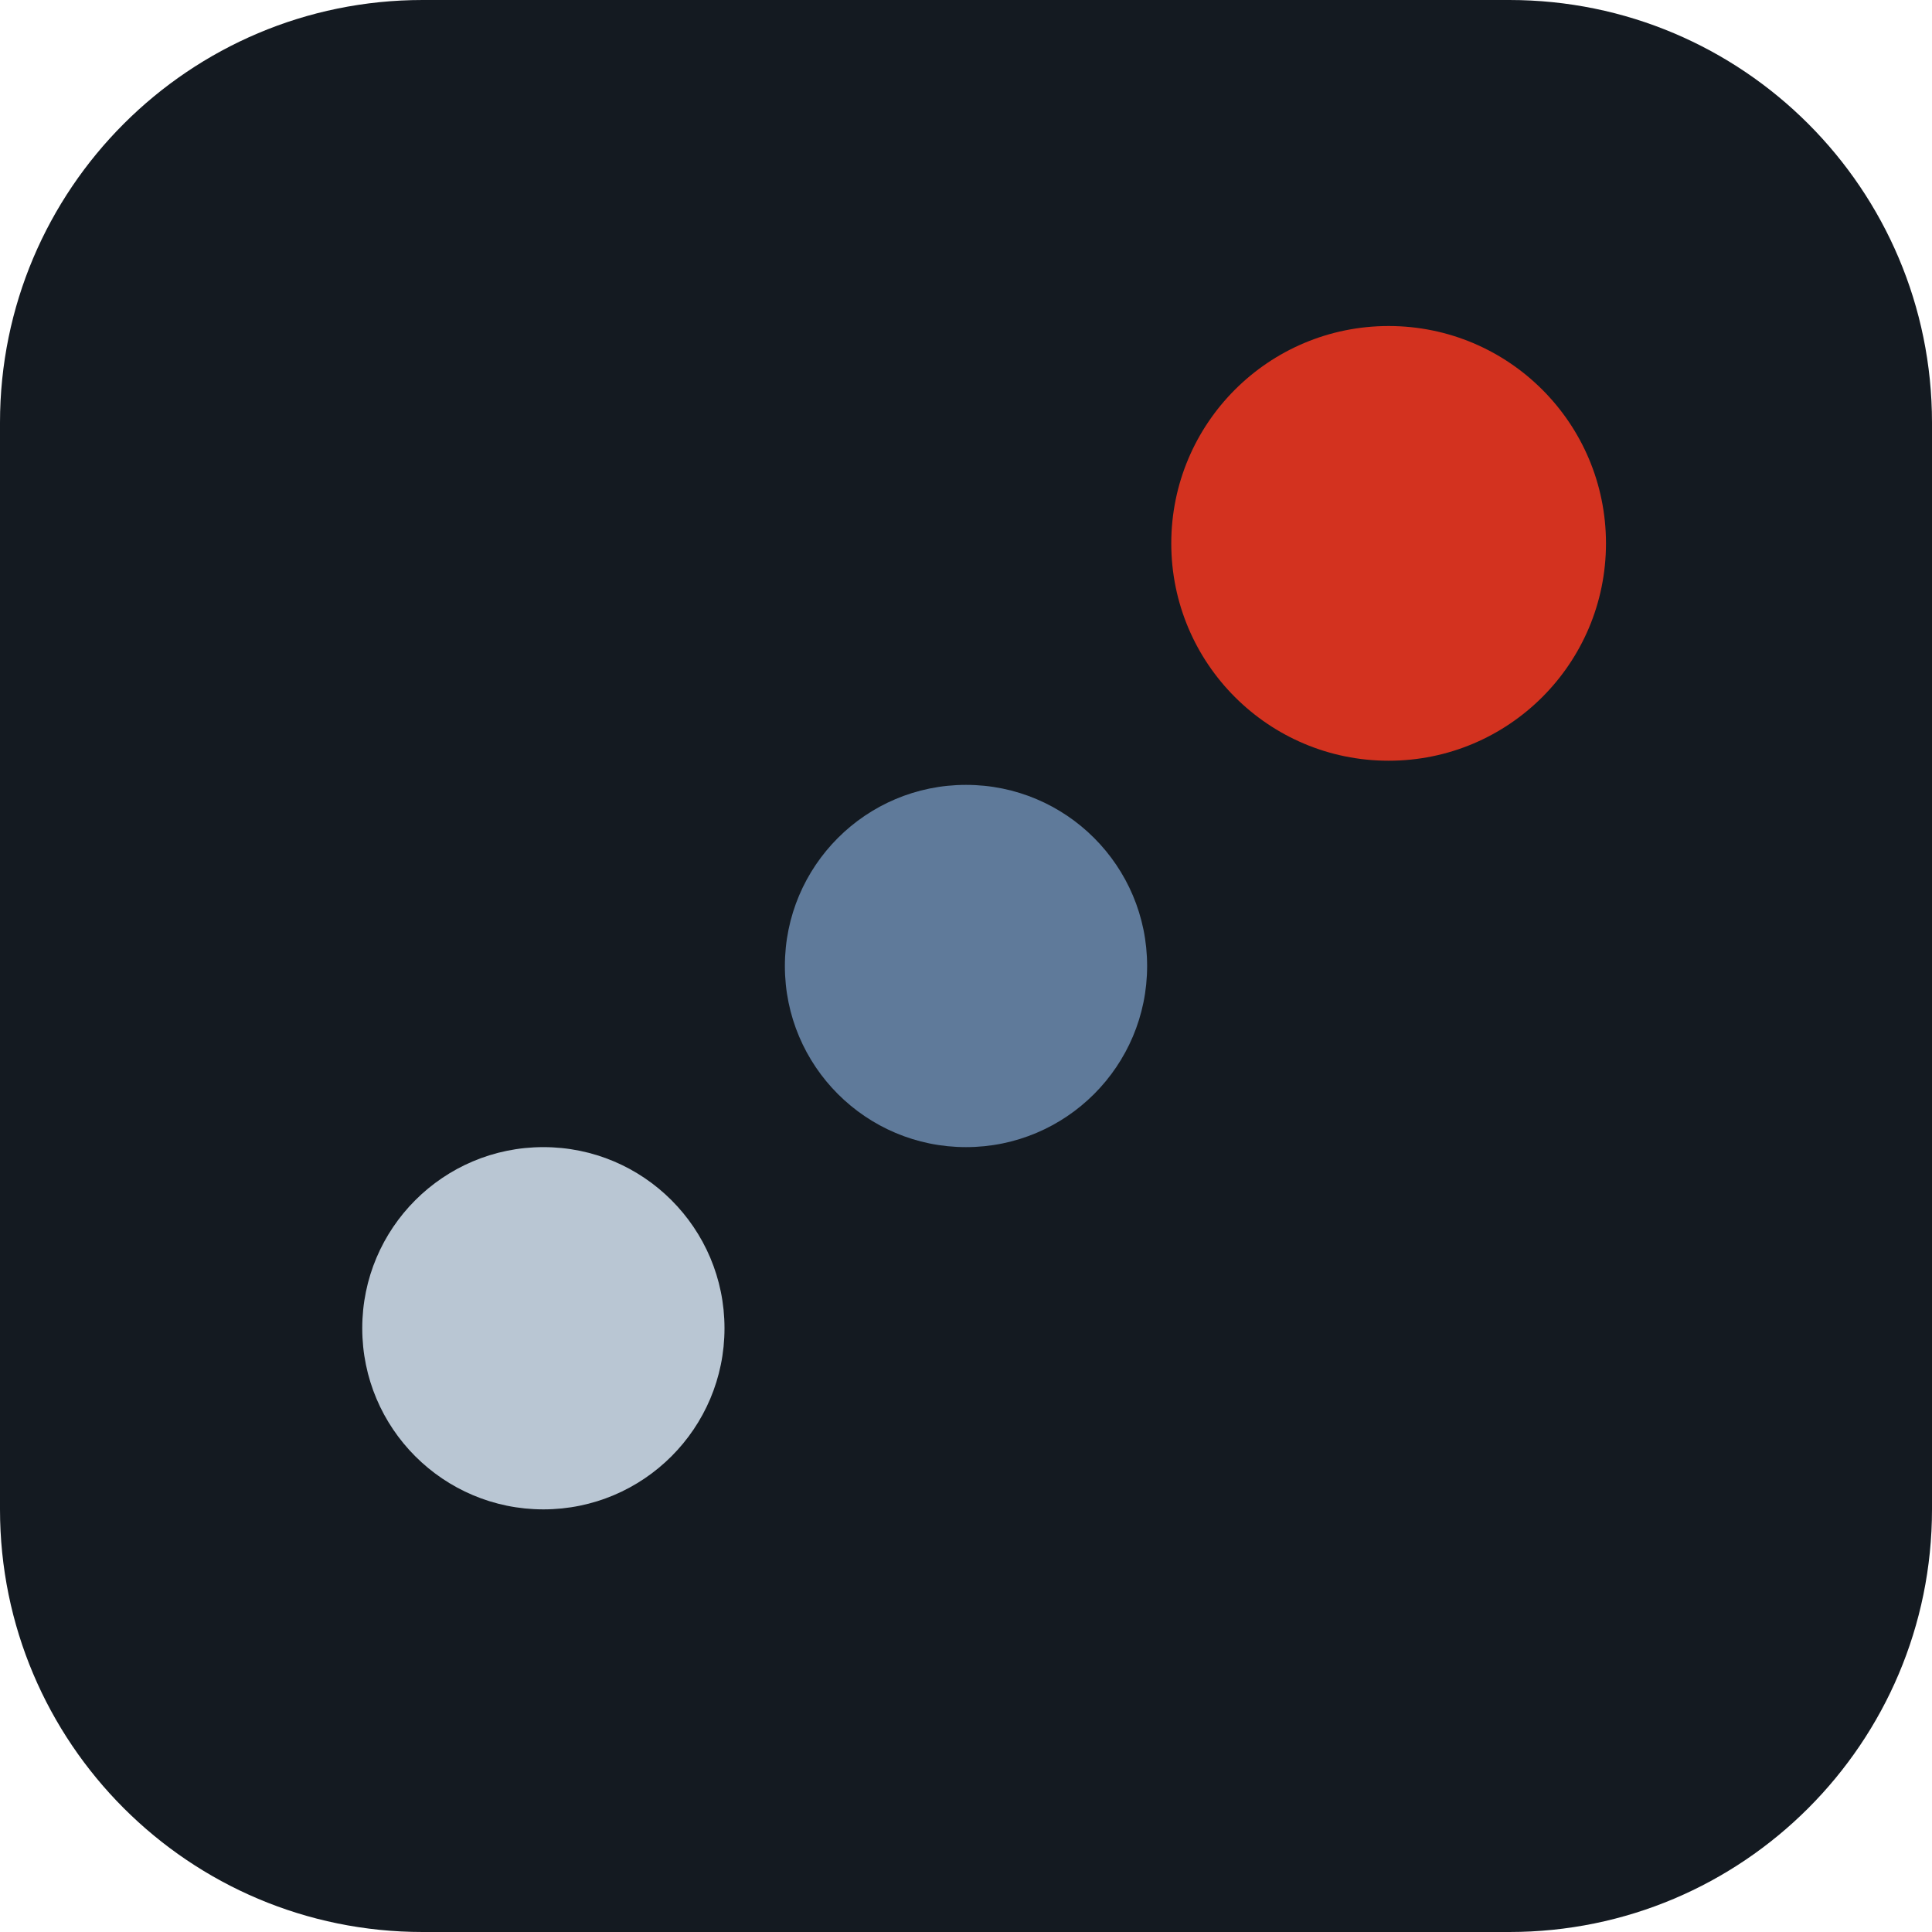
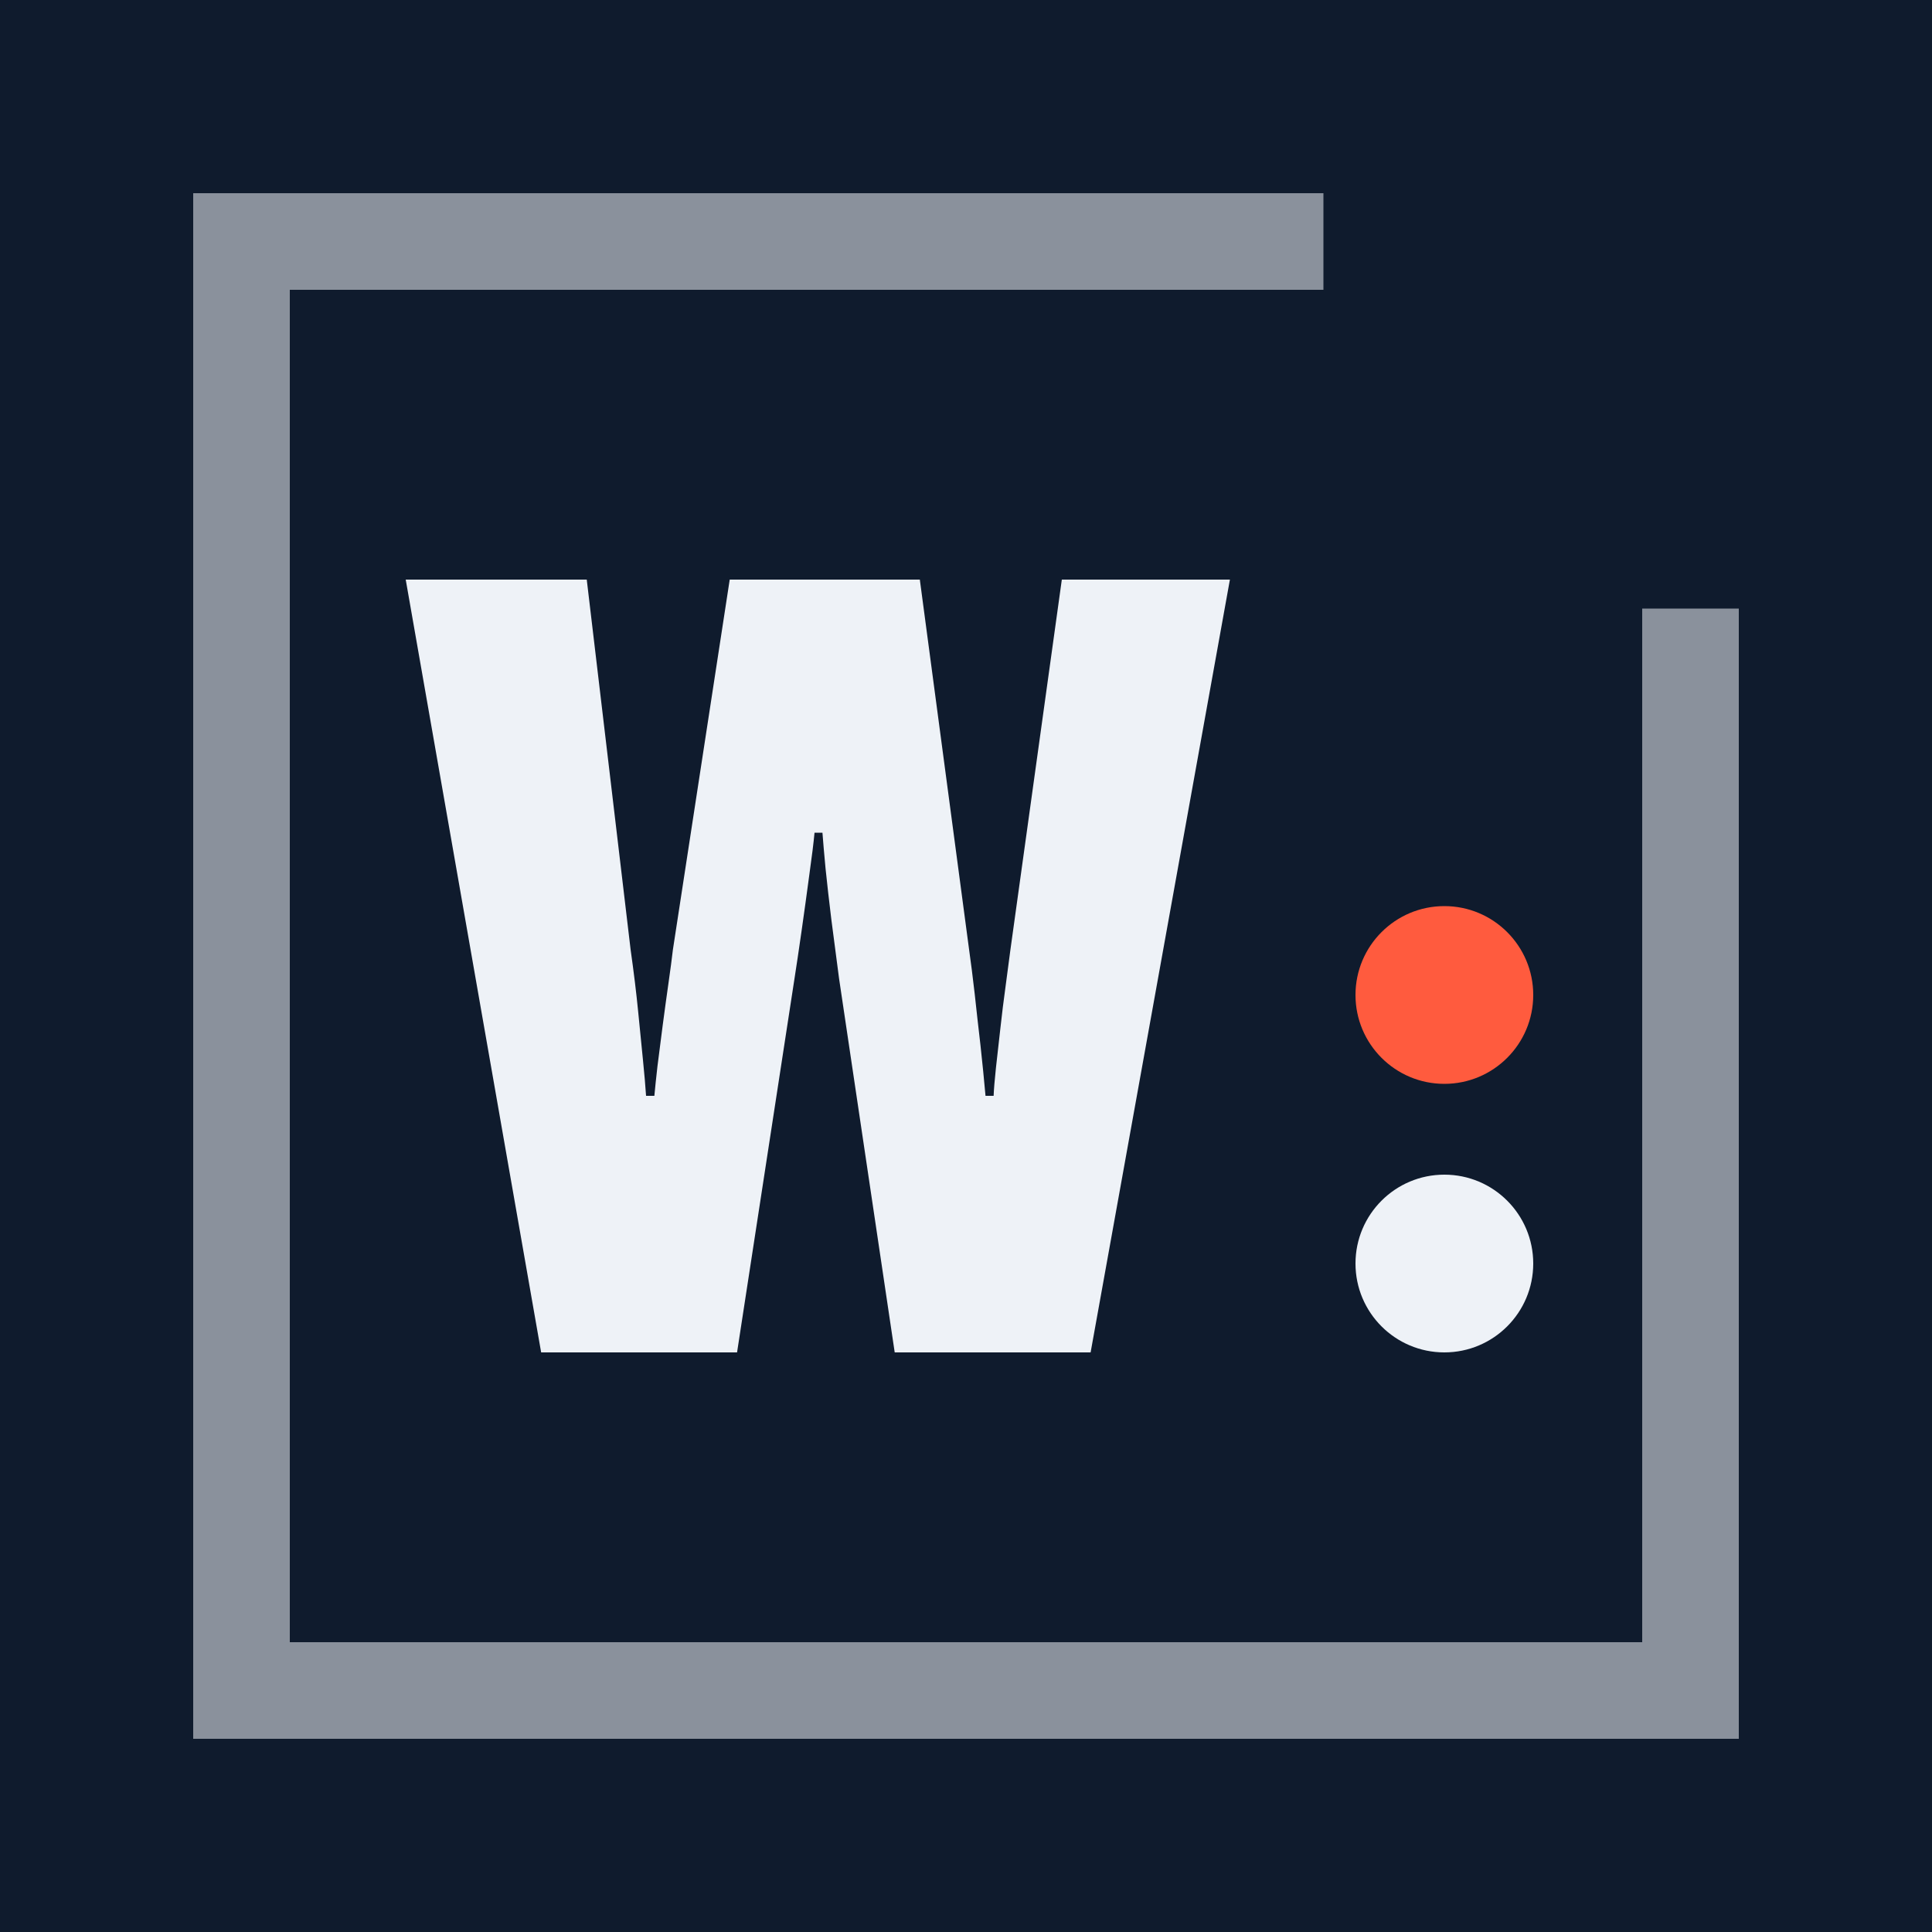
- <svg xmlns="http://www.w3.org/2000/svg" viewBox="0 0 32 32">
-   <rect width="32" height="32" rx="7" fill="#141A21" />
-   <circle cx="9" cy="22" r="3" fill="#B9C6D3" />
-   <circle cx="16" cy="16" r="3" fill="#5F7A9A" />
-   <circle cx="23" cy="9" r="3.6" fill="#D3321F" />
+ <svg xmlns="http://www.w3.org/2000/svg" viewBox="0 0 100 100" width="64" height="64">
+   <rect width="100" height="100" fill="#0F1B2D" />
+   <path d="M66 12.5H12.5V87.5H87.5V34" fill="none" stroke="#EEF2F7" stroke-opacity=".55" stroke-width="5" stroke-linecap="square" />
+   <path d="M28.01 70.00 L21.00 30.00 L30.37 30.00 L32.64 49.15 Q32.89 50.92 33.03 52.35 Q33.17 53.78 33.28 54.87 Q33.39 55.96 33.44 56.72 L33.87 56.72 Q33.92 56.16 34.03 55.19 Q34.15 54.22 34.30 53.08 Q34.45 51.94 34.60 50.89 Q34.75 49.84 34.83 49.15 L37.77 30.00 L47.61 30.00 L50.16 49.15 Q50.30 50.13 50.45 51.44 Q50.59 52.74 50.75 54.11 Q50.90 55.48 51.01 56.72 L51.43 56.72 Q51.45 56.21 51.55 55.27 Q51.66 54.32 51.78 53.22 Q51.90 52.12 52.05 51.04 Q52.19 49.97 52.30 49.15 L54.96 30.00 L63.66 30.00 L56.45 70.00 L46.31 70.00 L43.43 50.65 Q43.22 49.06 43.03 47.59 Q42.85 46.12 42.73 44.95 Q42.62 43.78 42.57 43.10 L42.16 43.10 Q42.09 43.86 41.89 45.28 Q41.70 46.71 41.49 48.18 Q41.28 49.65 41.12 50.67 L38.15 70.00 Z" fill="#EEF2F7" />
+   <circle cx="74.76" cy="51.5" r="4.6" fill="#FF5B3E" />
+   <circle cx="74.76" cy="65.4" r="4.6" fill="#EEF2F7" />
</svg>
